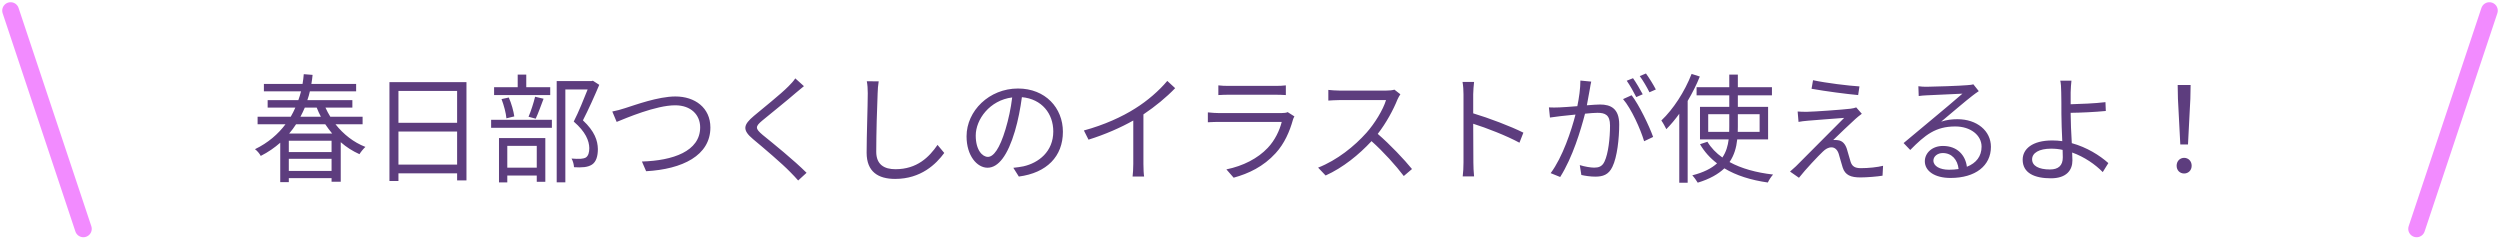
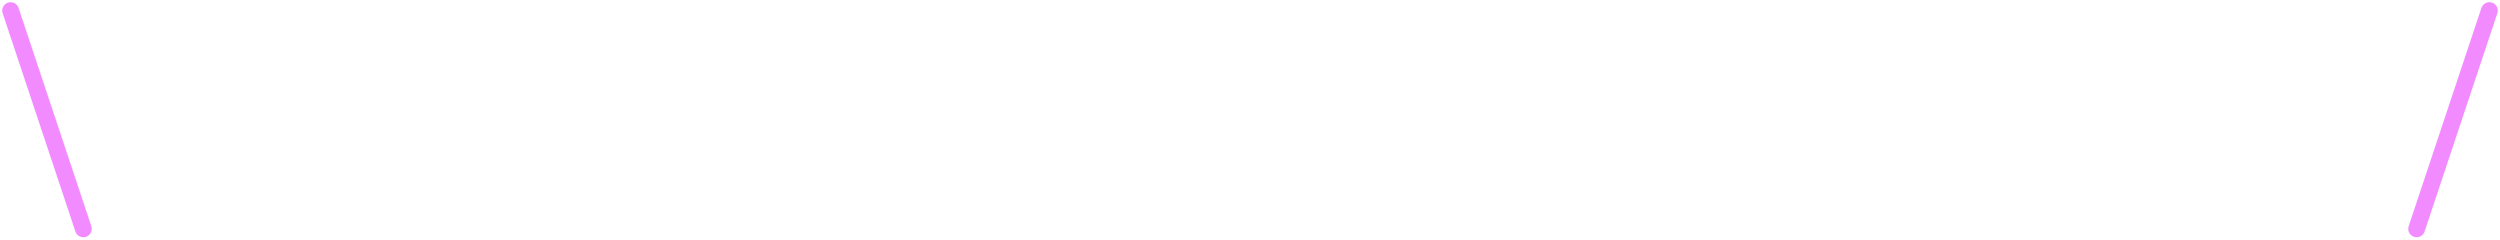
<svg xmlns="http://www.w3.org/2000/svg" width="446.795" height="42.794" viewBox="0 0 446.795 42.794">
  <g id="Group_68780" data-name="Group 68780" transform="translate(-460.103 -3587.103)">
-     <text id="春日部つくしのイラストが使えるよ_" data-name="春日部つくしのイラストが使えるよ！" transform="translate(505 3618)" fill="#5d3d7e" font-size="21" font-family="YuGothicUI-Regular, Yu Gothic UI">
-       <tspan x="0" y="0">春日部つくしのイラストが使えるよ！</tspan>
-     </text>
    <path id="Path_16550" data-name="Path 16550" d="M265.255,6027l13,39" transform="translate(196.745 -2438)" fill="none" stroke="#f28bff" stroke-linecap="round" stroke-width="3" />
    <path id="Path_16551" data-name="Path 16551" d="M278.255,6027l-13,39" transform="translate(626.745 -2438)" fill="none" stroke="#f28bff" stroke-linecap="round" stroke-width="3" />
  </g>
</svg>
